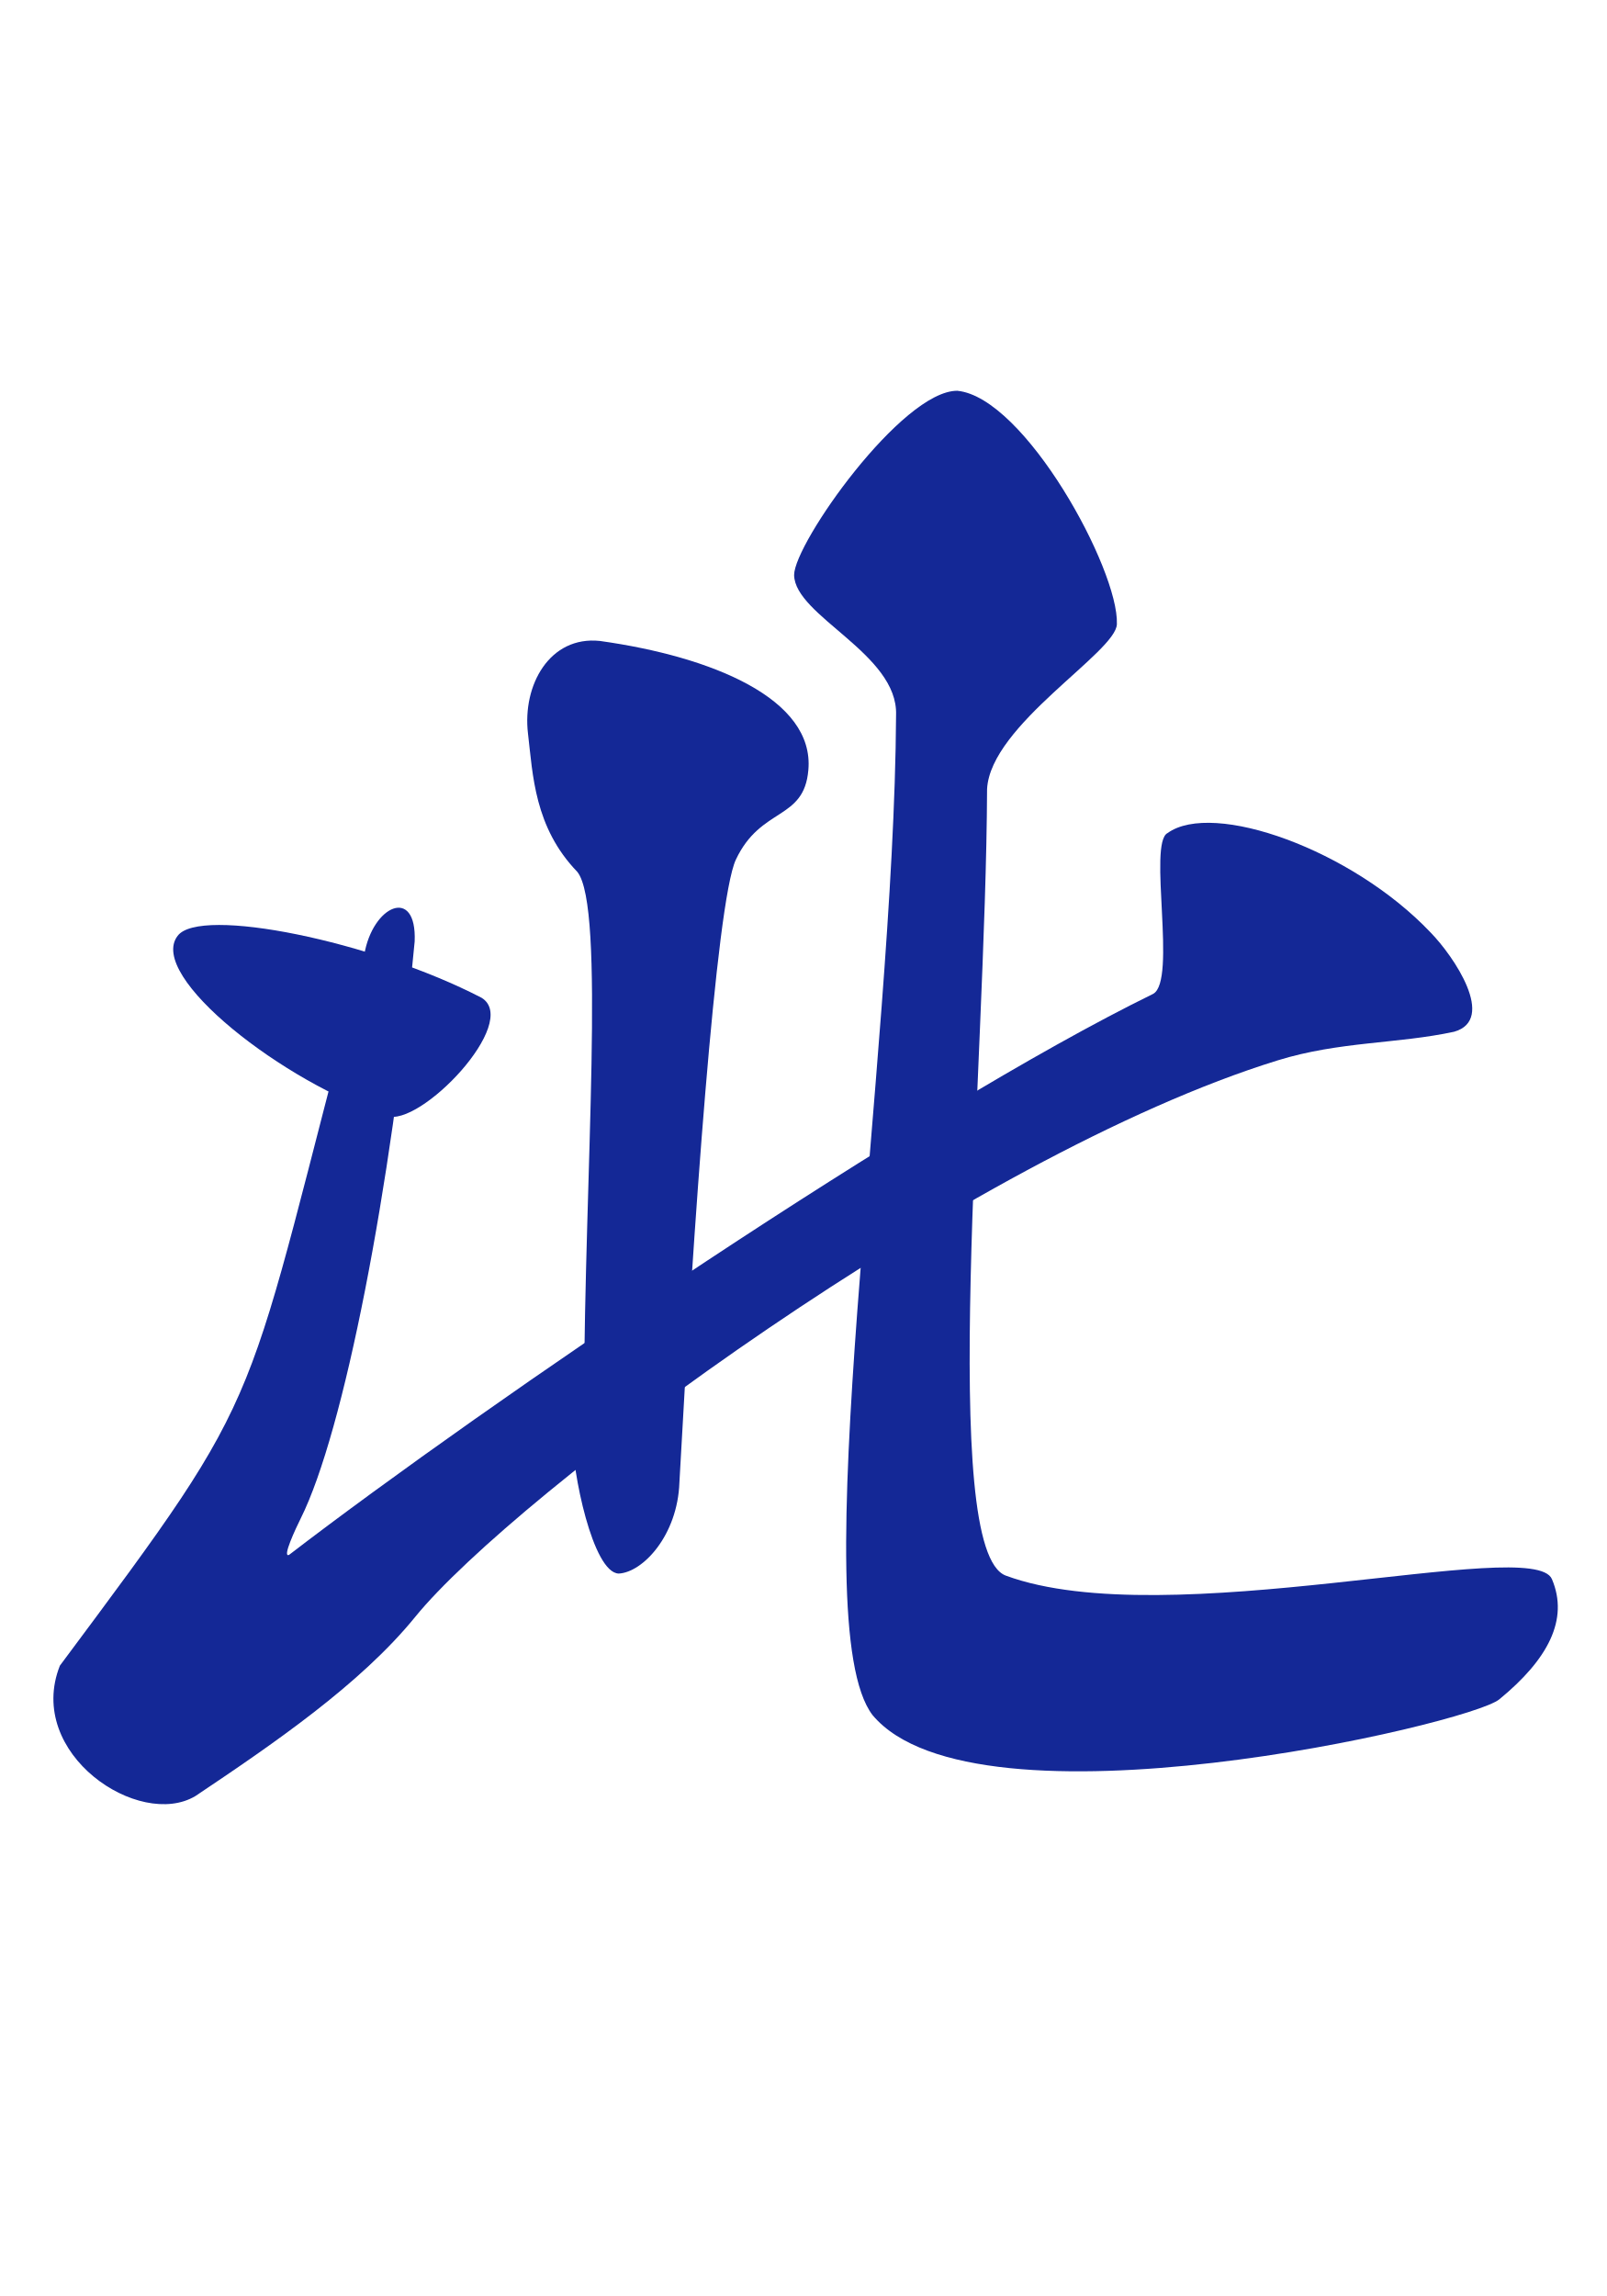
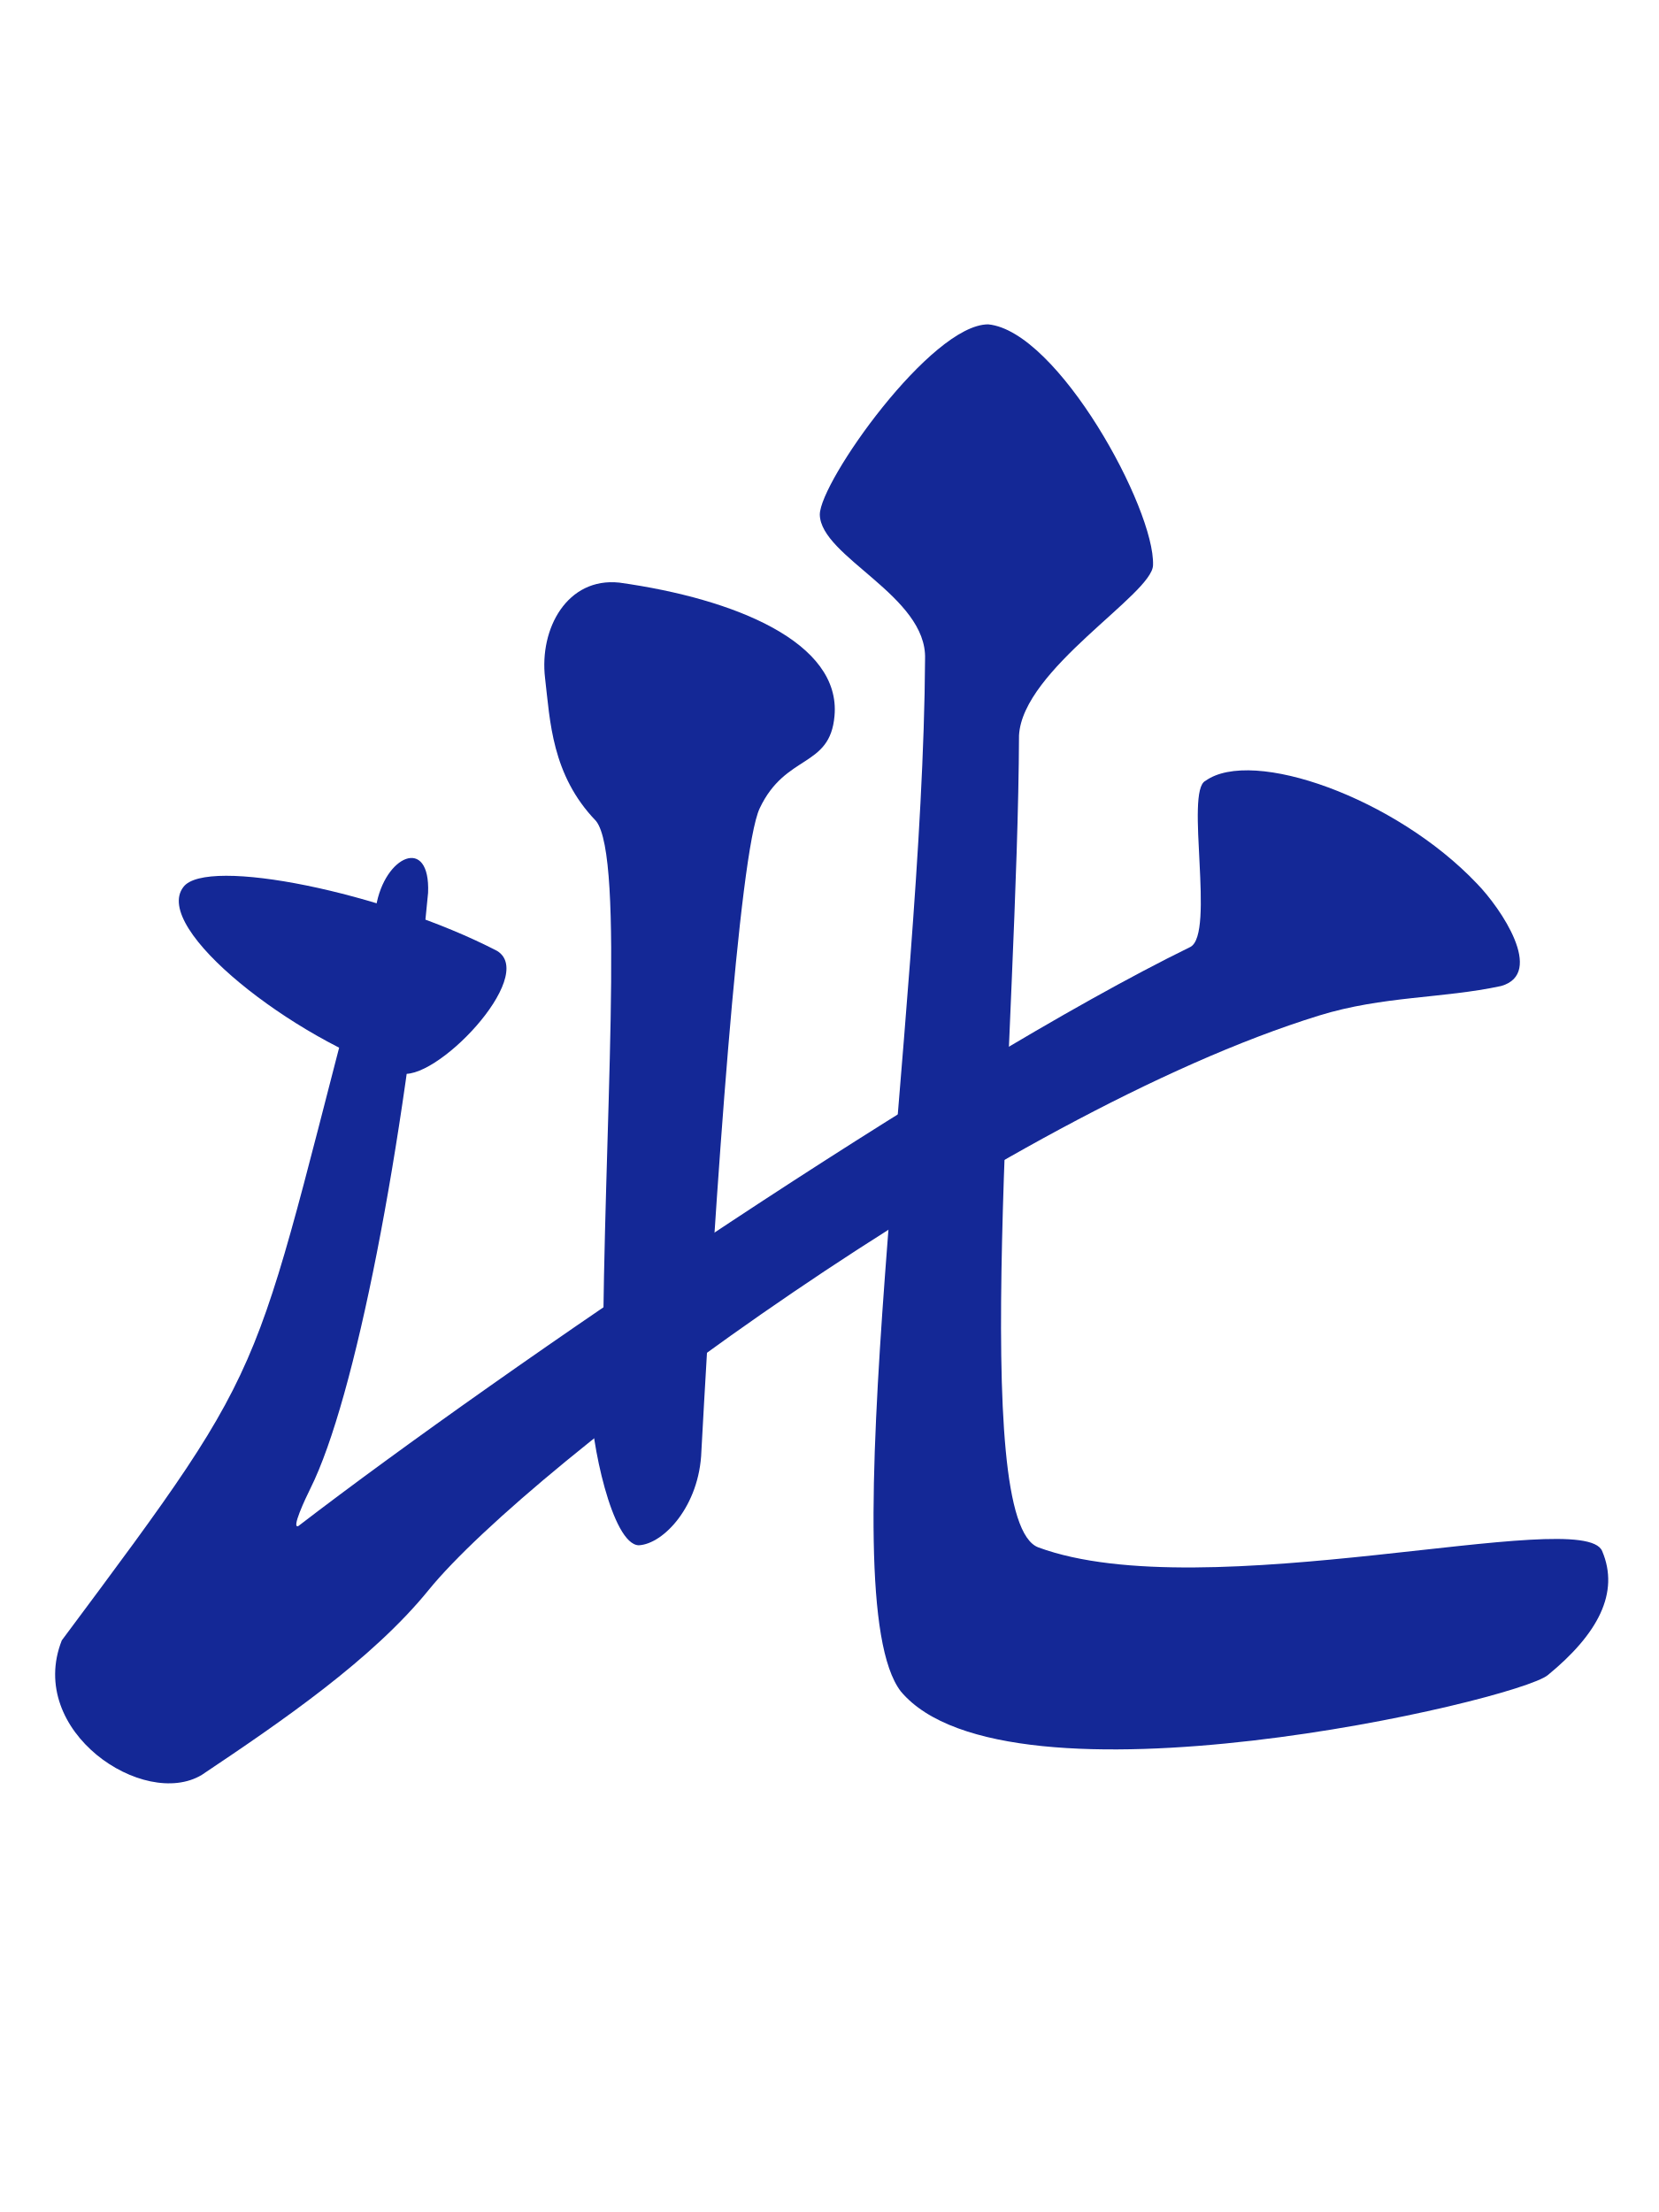
- <svg xmlns="http://www.w3.org/2000/svg" xmlns:ns1="http://www.openswatchbook.org/uri/2009/osb" width="56" height="80" viewBox="0 0 300 400" id="svg2" version="1.1">
+ <svg xmlns="http://www.w3.org/2000/svg" xmlns:ns1="http://www.openswatchbook.org/uri/2009/osb" width="300" height="400" viewBox="0 0 300 400" id="svg2" version="1.1">
  <defs id="defs4">
    <linearGradient id="linearGradient10055" ns1:paint="solid">
      <stop style="stop-color:#000000;stop-opacity:1;" offset="0" id="stop10057" />
    </linearGradient>
    <marker orient="auto" refY="0" refX="0" id="Arrow1Lstart" style="overflow:visible">
      <path id="path4978" d="M 0,0 5,-5 -12.5,0 5,5 0,0 Z" style="fill:#000000;fill-opacity:1;fill-rule:evenodd;stroke:#ff5c00;stroke-width:1pt;stroke-opacity:1" transform="matrix(0.8,0,0,0.8,10,0)" />
    </marker>
    <clipPath clipPathUnits="userSpaceOnUse" id="clipPath4243">
      <circle style="opacity:1;fill:#000000;fill-opacity:0.297;fill-rule:nonzero;stroke:#000000;stroke-width:19.133;stroke-linecap:butt;stroke-linejoin:round;stroke-miterlimit:4;stroke-dasharray:none;stroke-dashoffset:0;stroke-opacity:1" id="circle4245" cx="-264.66" cy="-198.207" r="293.954" />
    </clipPath>
    <clipPath clipPathUnits="userSpaceOnUse" id="clipPath7847">
      <ellipse style="opacity:1;fill:#822600;fill-opacity:1;fill-rule:nonzero;stroke:none;stroke-width:12;stroke-linecap:round;stroke-linejoin:round;stroke-miterlimit:4;stroke-dasharray:none;stroke-dashoffset:0;stroke-opacity:1" id="ellipse7849" cx="394" cy="552.362" rx="349.495" ry="216" />
    </clipPath>
    <clipPath clipPathUnits="userSpaceOnUse" id="clipPath4243-1">
      <circle style="opacity:1;fill:#000000;fill-opacity:0.297;fill-rule:nonzero;stroke:#000000;stroke-width:19.133;stroke-linecap:butt;stroke-linejoin:round;stroke-miterlimit:4;stroke-dasharray:none;stroke-dashoffset:0;stroke-opacity:1" id="circle4245-4" cx="-264.66" cy="-198.207" r="293.954" />
    </clipPath>
    <clipPath clipPathUnits="userSpaceOnUse" id="clipPath7876">
      <circle style="opacity:1;fill:#000000;fill-opacity:0.297;fill-rule:nonzero;stroke:#000000;stroke-width:19.133;stroke-linecap:butt;stroke-linejoin:round;stroke-miterlimit:4;stroke-dasharray:none;stroke-dashoffset:0;stroke-opacity:1" id="circle7878" cx="-264.66" cy="-198.207" r="293.954" />
    </clipPath>
    <clipPath clipPathUnits="userSpaceOnUse" id="clipPath14693">
      <rect style="opacity:1;fill:#a53c3c;fill-opacity:1;fill-rule:nonzero;stroke:none;stroke-width:8;stroke-linecap:round;stroke-linejoin:round;stroke-miterlimit:4;stroke-dasharray:none;stroke-dashoffset:0;stroke-opacity:1" id="rect14695" width="131.784" height="168.821" x="-332.596" y="383.498" rx="1.255" ry="3.751" transform="matrix(0.9993908,-0.03489951,0.03489951,0.9993908,0,0)" />
    </clipPath>
    <clipPath clipPathUnits="userSpaceOnUse" id="clipPath14952">
      <ellipse style="opacity:1;fill:#a53c3c;fill-opacity:1;fill-rule:nonzero;stroke:none;stroke-width:7;stroke-linecap:round;stroke-linejoin:round;stroke-miterlimit:4;stroke-dasharray:none;stroke-dashoffset:0;stroke-opacity:1" id="ellipse14954" cx="-271.344" cy="647.256" rx="69.057" ry="116.911" transform="matrix(0.9993908,-0.03489951,0.03489951,0.9993908,0,0)" />
    </clipPath>
  </defs>
  <g id="layer1" transform="translate(0,-652.3622)">
    <g id="g5727" transform="matrix(0.9364224,0,0,0.9364224,5.154253,91.36064)">
      <path id="path5703" d="m 29.908,770.382 c -6.194,8.023 21.429,29.442 41.676,35.892 6.543,2.439 26.83,-18.714 18.905,-23.557 C 68.698,771.43 34.31,764.431 29.908,770.382 Z" style="fill:#142896;fill-opacity:1;fill-rule:evenodd;stroke:none;stroke-width:10;stroke-linecap:round;stroke-linejoin:round;stroke-miterlimit:4;stroke-dasharray:none;stroke-opacity:1" />
      <path id="path5705" d="M 67.104,774.191 C 42.135,868.077 49.447,858.111 6.43,915.859 -0.505,933.443 22.299,948.56 33.464,941.839 48.915,931.492 66.364,919.561 77.252,906.158 97.021,881.822 187.801,814.175 249.208,795.205 c 12.366,-3.82 23.894,-3.271 35.181,-5.711 8.484,-2.412 -0.039,-15.018 -4.698,-19.79 -15.705,-16.549 -43.366,-26.34 -52.425,-19.817 -3.975,1.966 1.93,29.481 -2.891,32.064 -46.598,22.808 -132.986,81.675 -172.248,111.818 -1.47,0.685 1.343,-5.302 2.312,-7.244 8.626,-17.269 18.011,-65.73 22.725,-115.039 0.446,-11.079 -8.412,-7.225 -10.059,2.704 z" style="fill:#142896;fill-opacity:1;fill-rule:evenodd;stroke:none;stroke-width:1px;stroke-linecap:butt;stroke-linejoin:miter;stroke-opacity:1" />
      <path id="path5707" d="m 114.097,711.598 c -10.019,-1.063 -15.49,8.809 -14.343,18.463 0.973,8.188 1.252,18.674 9.832,27.561 5.647,6.998 1.452,60.098 1.343,105.007 -0.008,3.148 -2.422,3.814 -2.368,6.849 -0.01,7.912 4.135,27.856 9.278,28.021 4.804,-0.237 11.742,-7.605 12.102,-18.16 2.706,-49.996 7.297,-115.745 11.256,-124.15 4.989,-10.59 13.589,-7.742 14.45,-17.856 1.272,-14.155 -19.131,-22.603 -41.552,-25.735 z" style="fill:#142896;fill-opacity:1;fill-rule:evenodd;stroke:none;stroke-width:1px;stroke-linecap:butt;stroke-linejoin:miter;stroke-opacity:1" />
      <path id="path5725" d="m 185.332,661.726 c -11.041,2e-5 -32.463,30.339 -32.524,36.721 0.117,8.197 20.741,15.699 20.326,27.907 -0.391,69.66 -18.683,181.141 -4.684,199.361 20.54,24.537 118.853,1.866 124.945,-3.147 9.694,-7.945 13.911,-15.912 10.492,-23.956 -3.665,-8.854 -76.701,11.158 -108.858,-0.699 -13.499,-4.957 -3.985,-100.612 -3.752,-156.8 0.685,-12.785 25.766,-27.268 25.879,-32.874 0.4,-10.883 -18.369,-45.203 -31.824,-46.513 z" style="fill:#142896;fill-opacity:1;fill-rule:evenodd;stroke:none;stroke-width:1px;stroke-linecap:butt;stroke-linejoin:miter;stroke-opacity:1" />
    </g>
  </g>
</svg>
